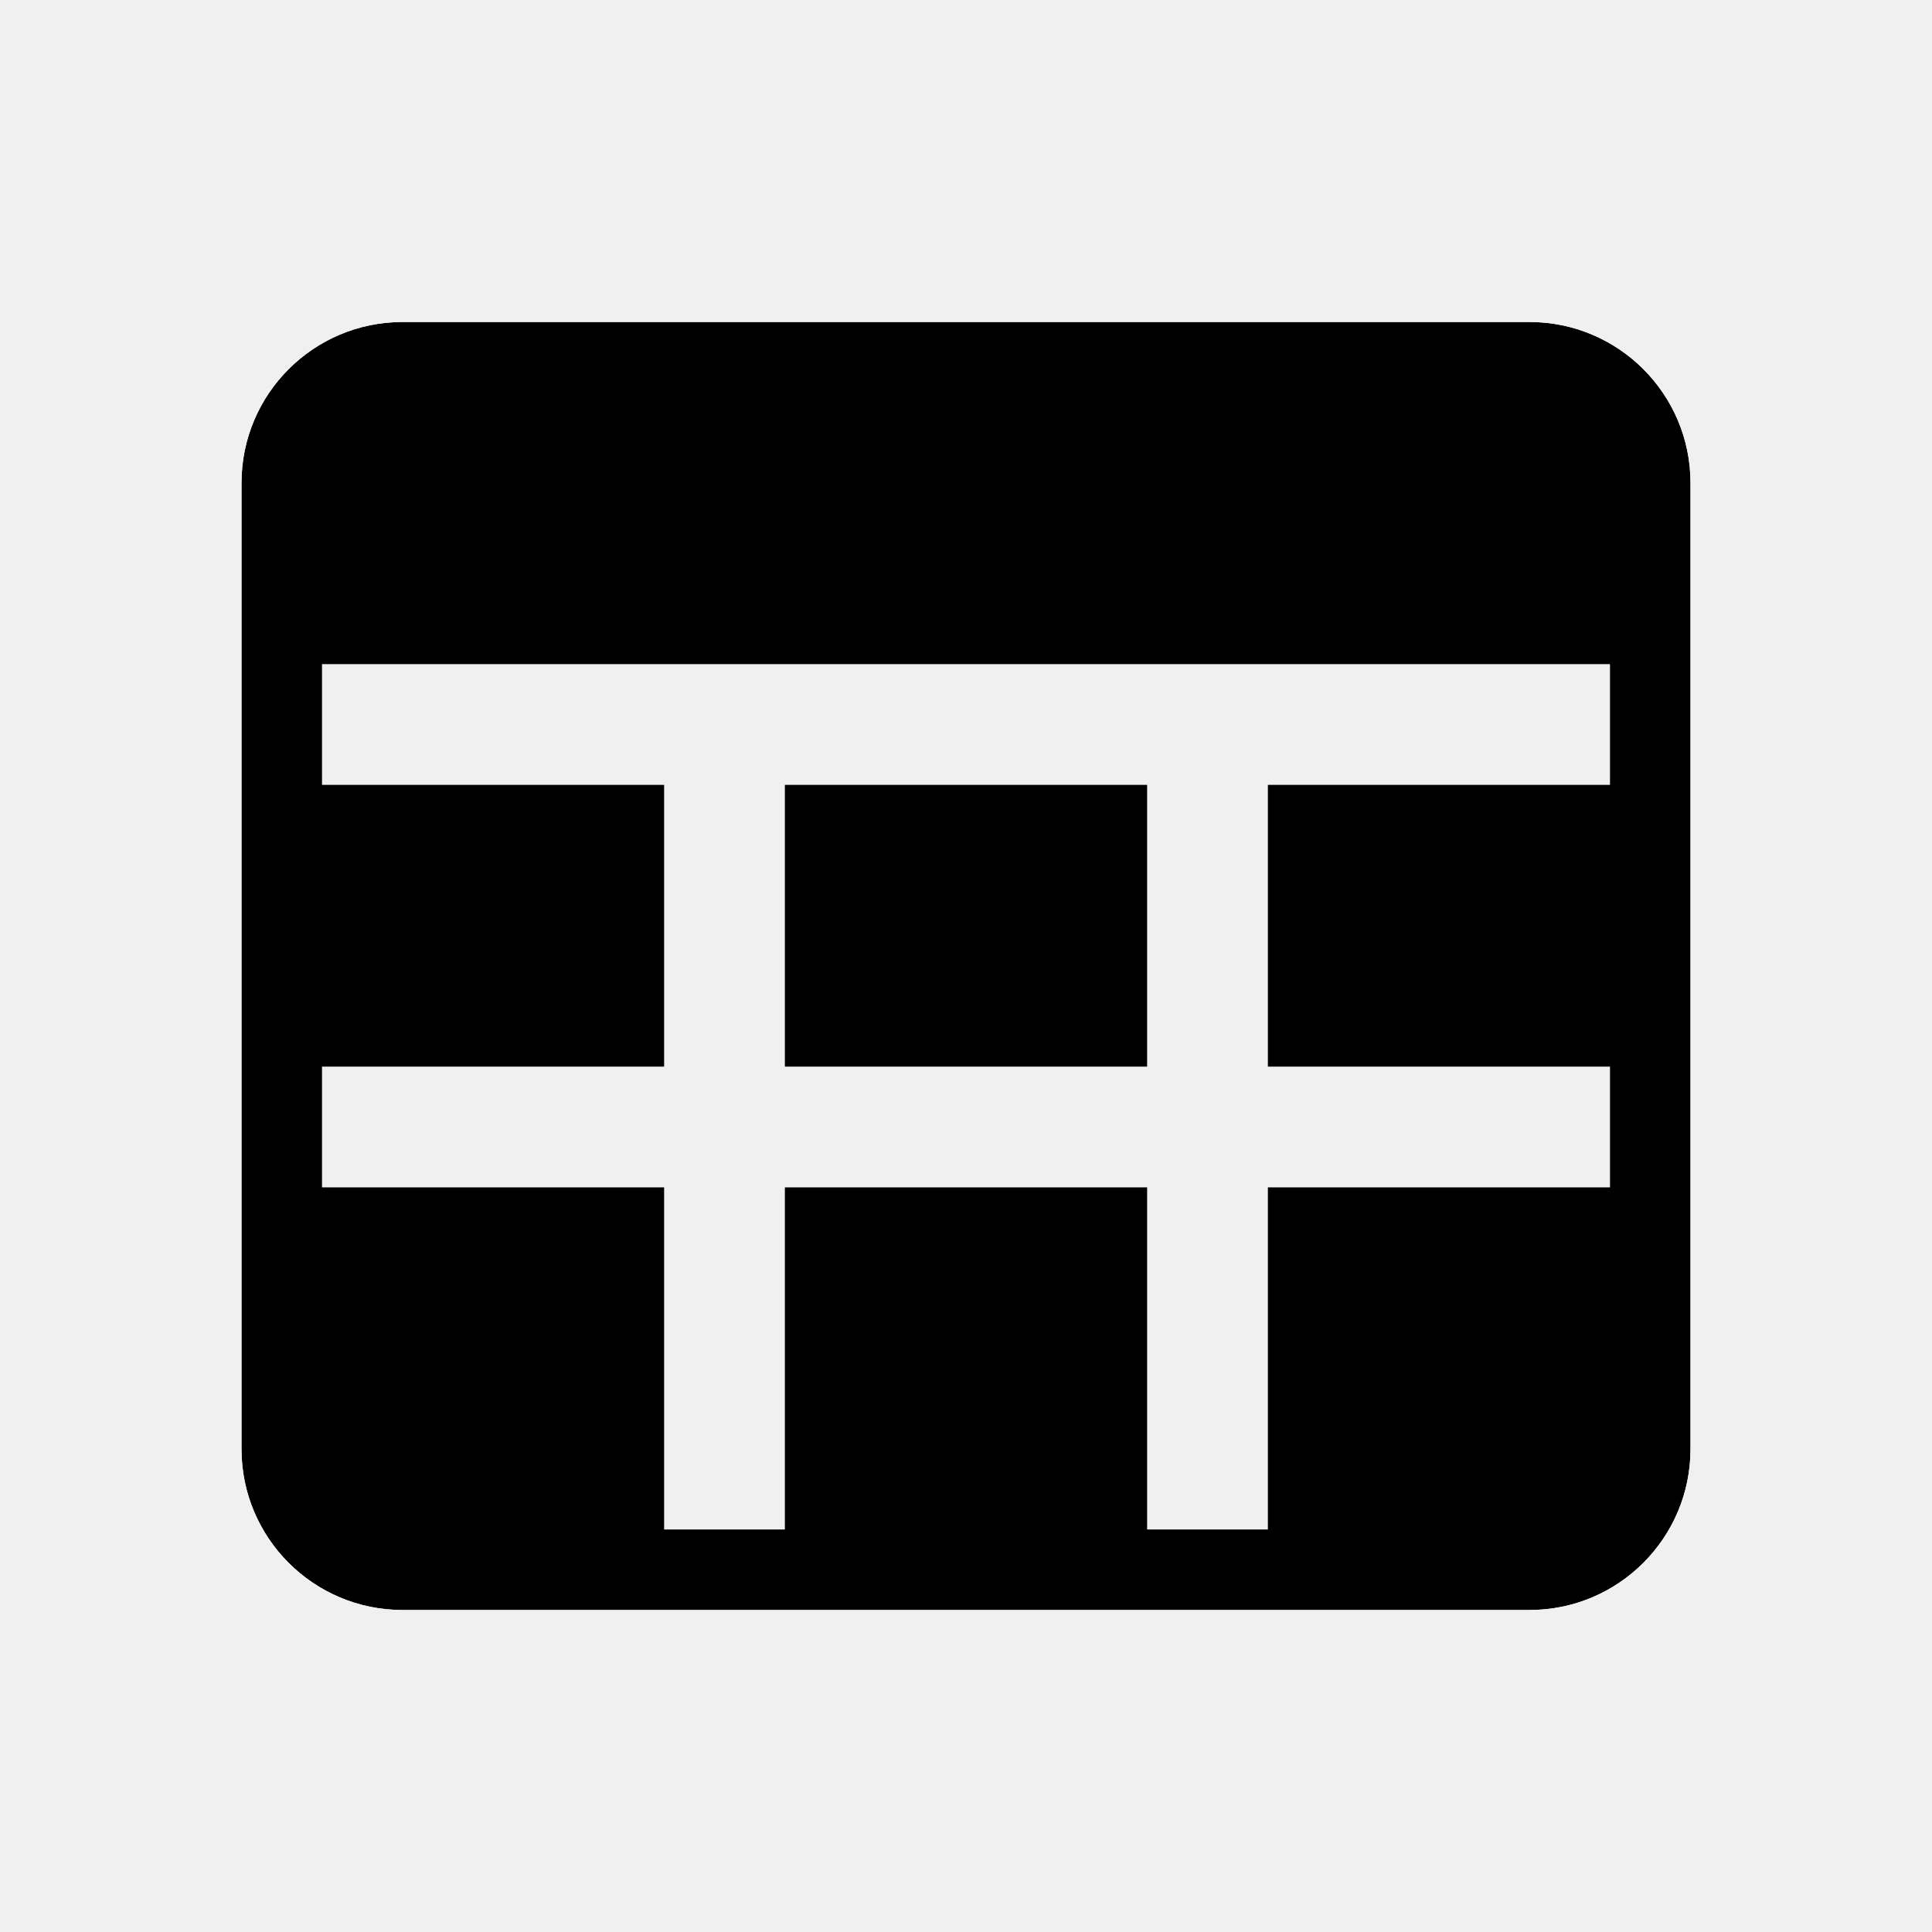
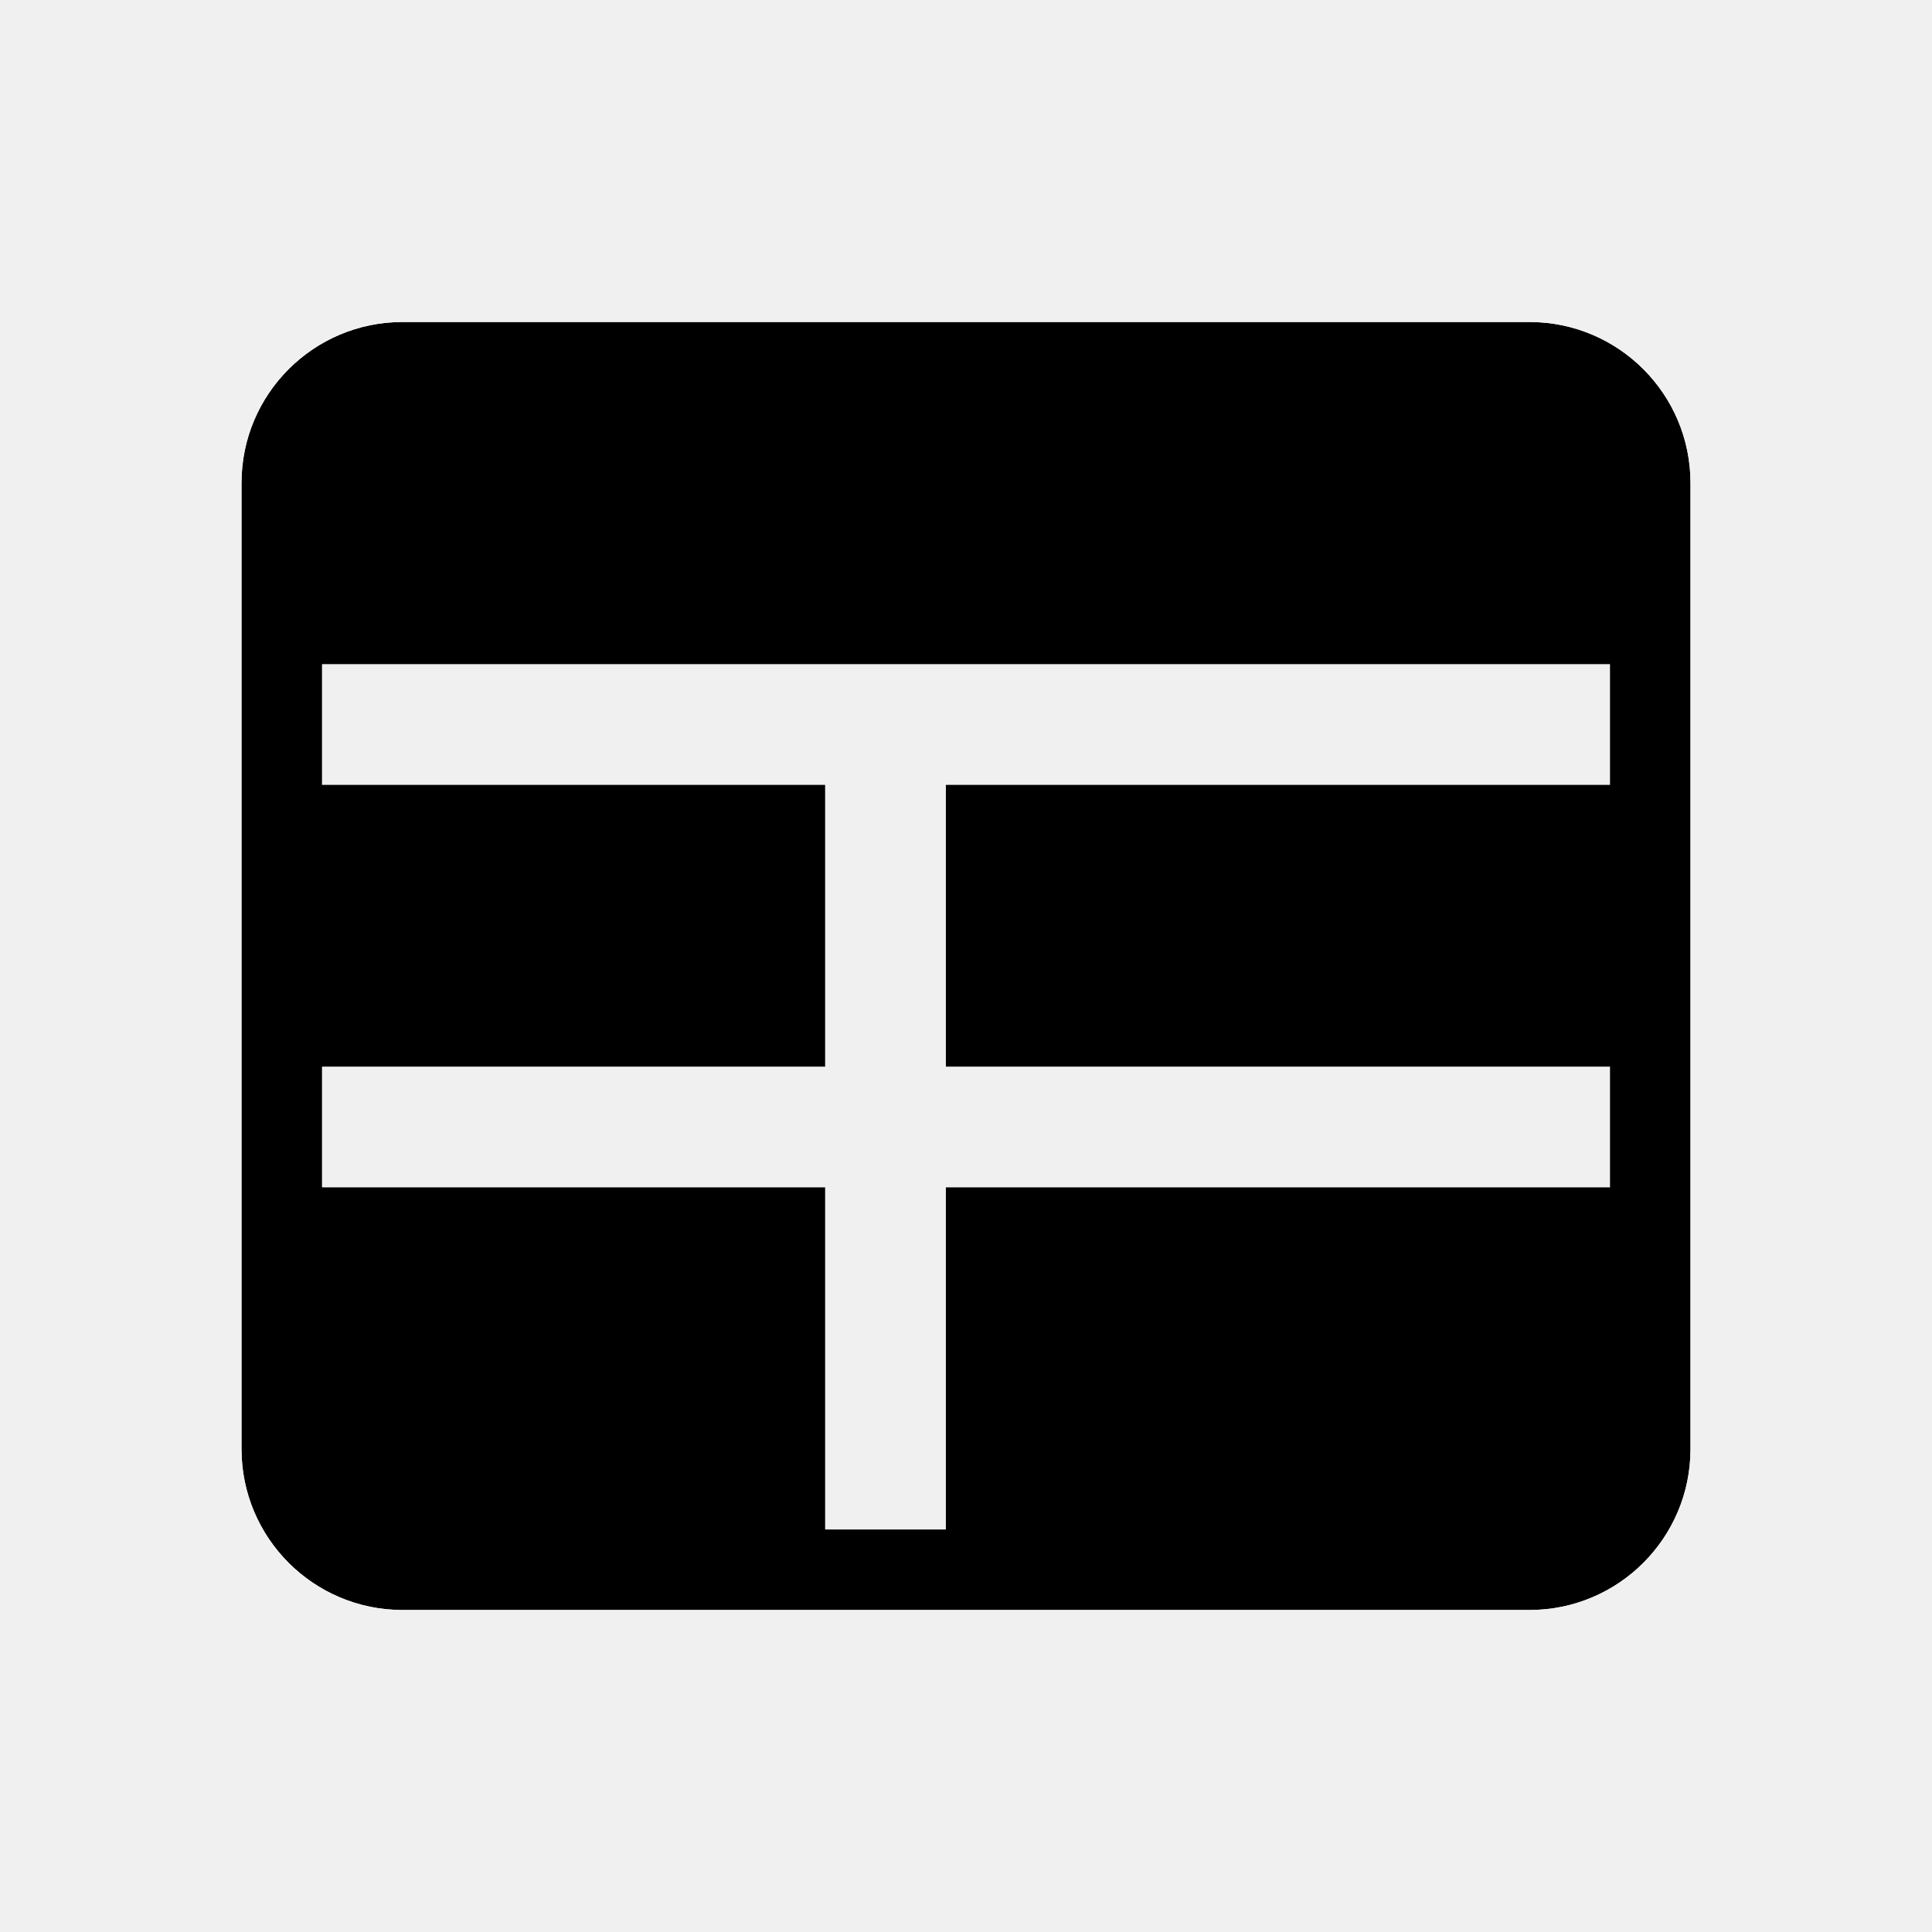
<svg xmlns="http://www.w3.org/2000/svg" width="24" height="24" viewBox="0 0 24 24">
  <defs>
    <mask id="cut" maskUnits="userSpaceOnUse" x="0" y="0" width="24" height="24">
      <rect x="3" y="4" width="18" height="16" rx="2" fill="#ffffff" />
-       <path d="M4 9h16M9 9v10M15 9v10M4 14h16" fill="none" stroke="#000000" stroke-width="1.5" />
+       <path d="M4 9h16M11 9v10M4 14h16" fill="none" stroke="#000000" stroke-width="1.5" />
    </mask>
  </defs>
  <g mask="url(#cut)">
    <rect x="3" y="4" width="18" height="16" rx="2" fill="#000000" />
-     <path d="M4 9h16M9 9v10M15 9v10M4 14h16" fill="none" stroke="#000000" stroke-width="1.5" />
+     <path d="M4 9h16M11 9v10M4 14h16" fill="none" stroke="#000000" stroke-width="1.5" />
  </g>
</svg>
